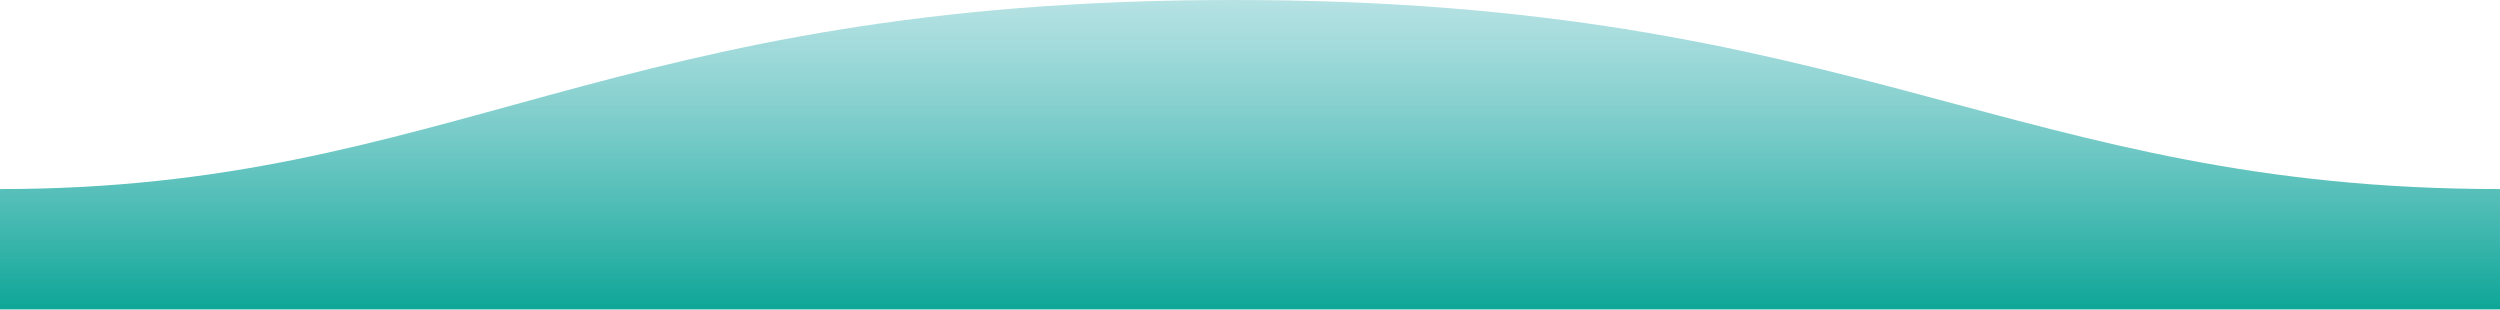
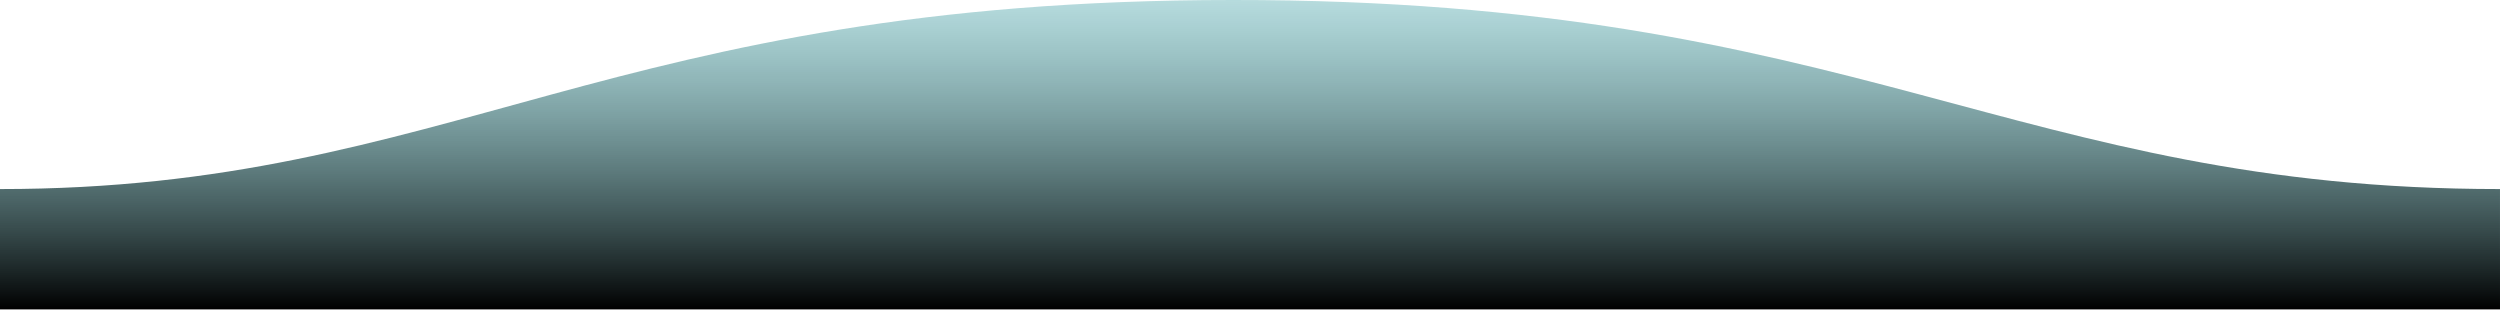
<svg xmlns="http://www.w3.org/2000/svg" width="1600" height="198">
  <defs>
    <linearGradient id="a" x1="50%" x2="50%" y1="-10.959%" y2="100%">
      <stop stop-color="#57BBC1" stop-opacity=".35" offset="0%" />
-       <stop stop-color="#0da697" offset="100%" />
+       <stop stop-color="##ffc57e" offset="100%" />
    </linearGradient>
  </defs>
  <path fill="url(#a)" fill-rule="evenodd" d="M.005 121C311 121 409.898-.25 811 0c400 0 500 121 789 121v77H0s.005-48 .005-77z" transform="matrix(-1 0 0 1 1600 0)" />
</svg>
